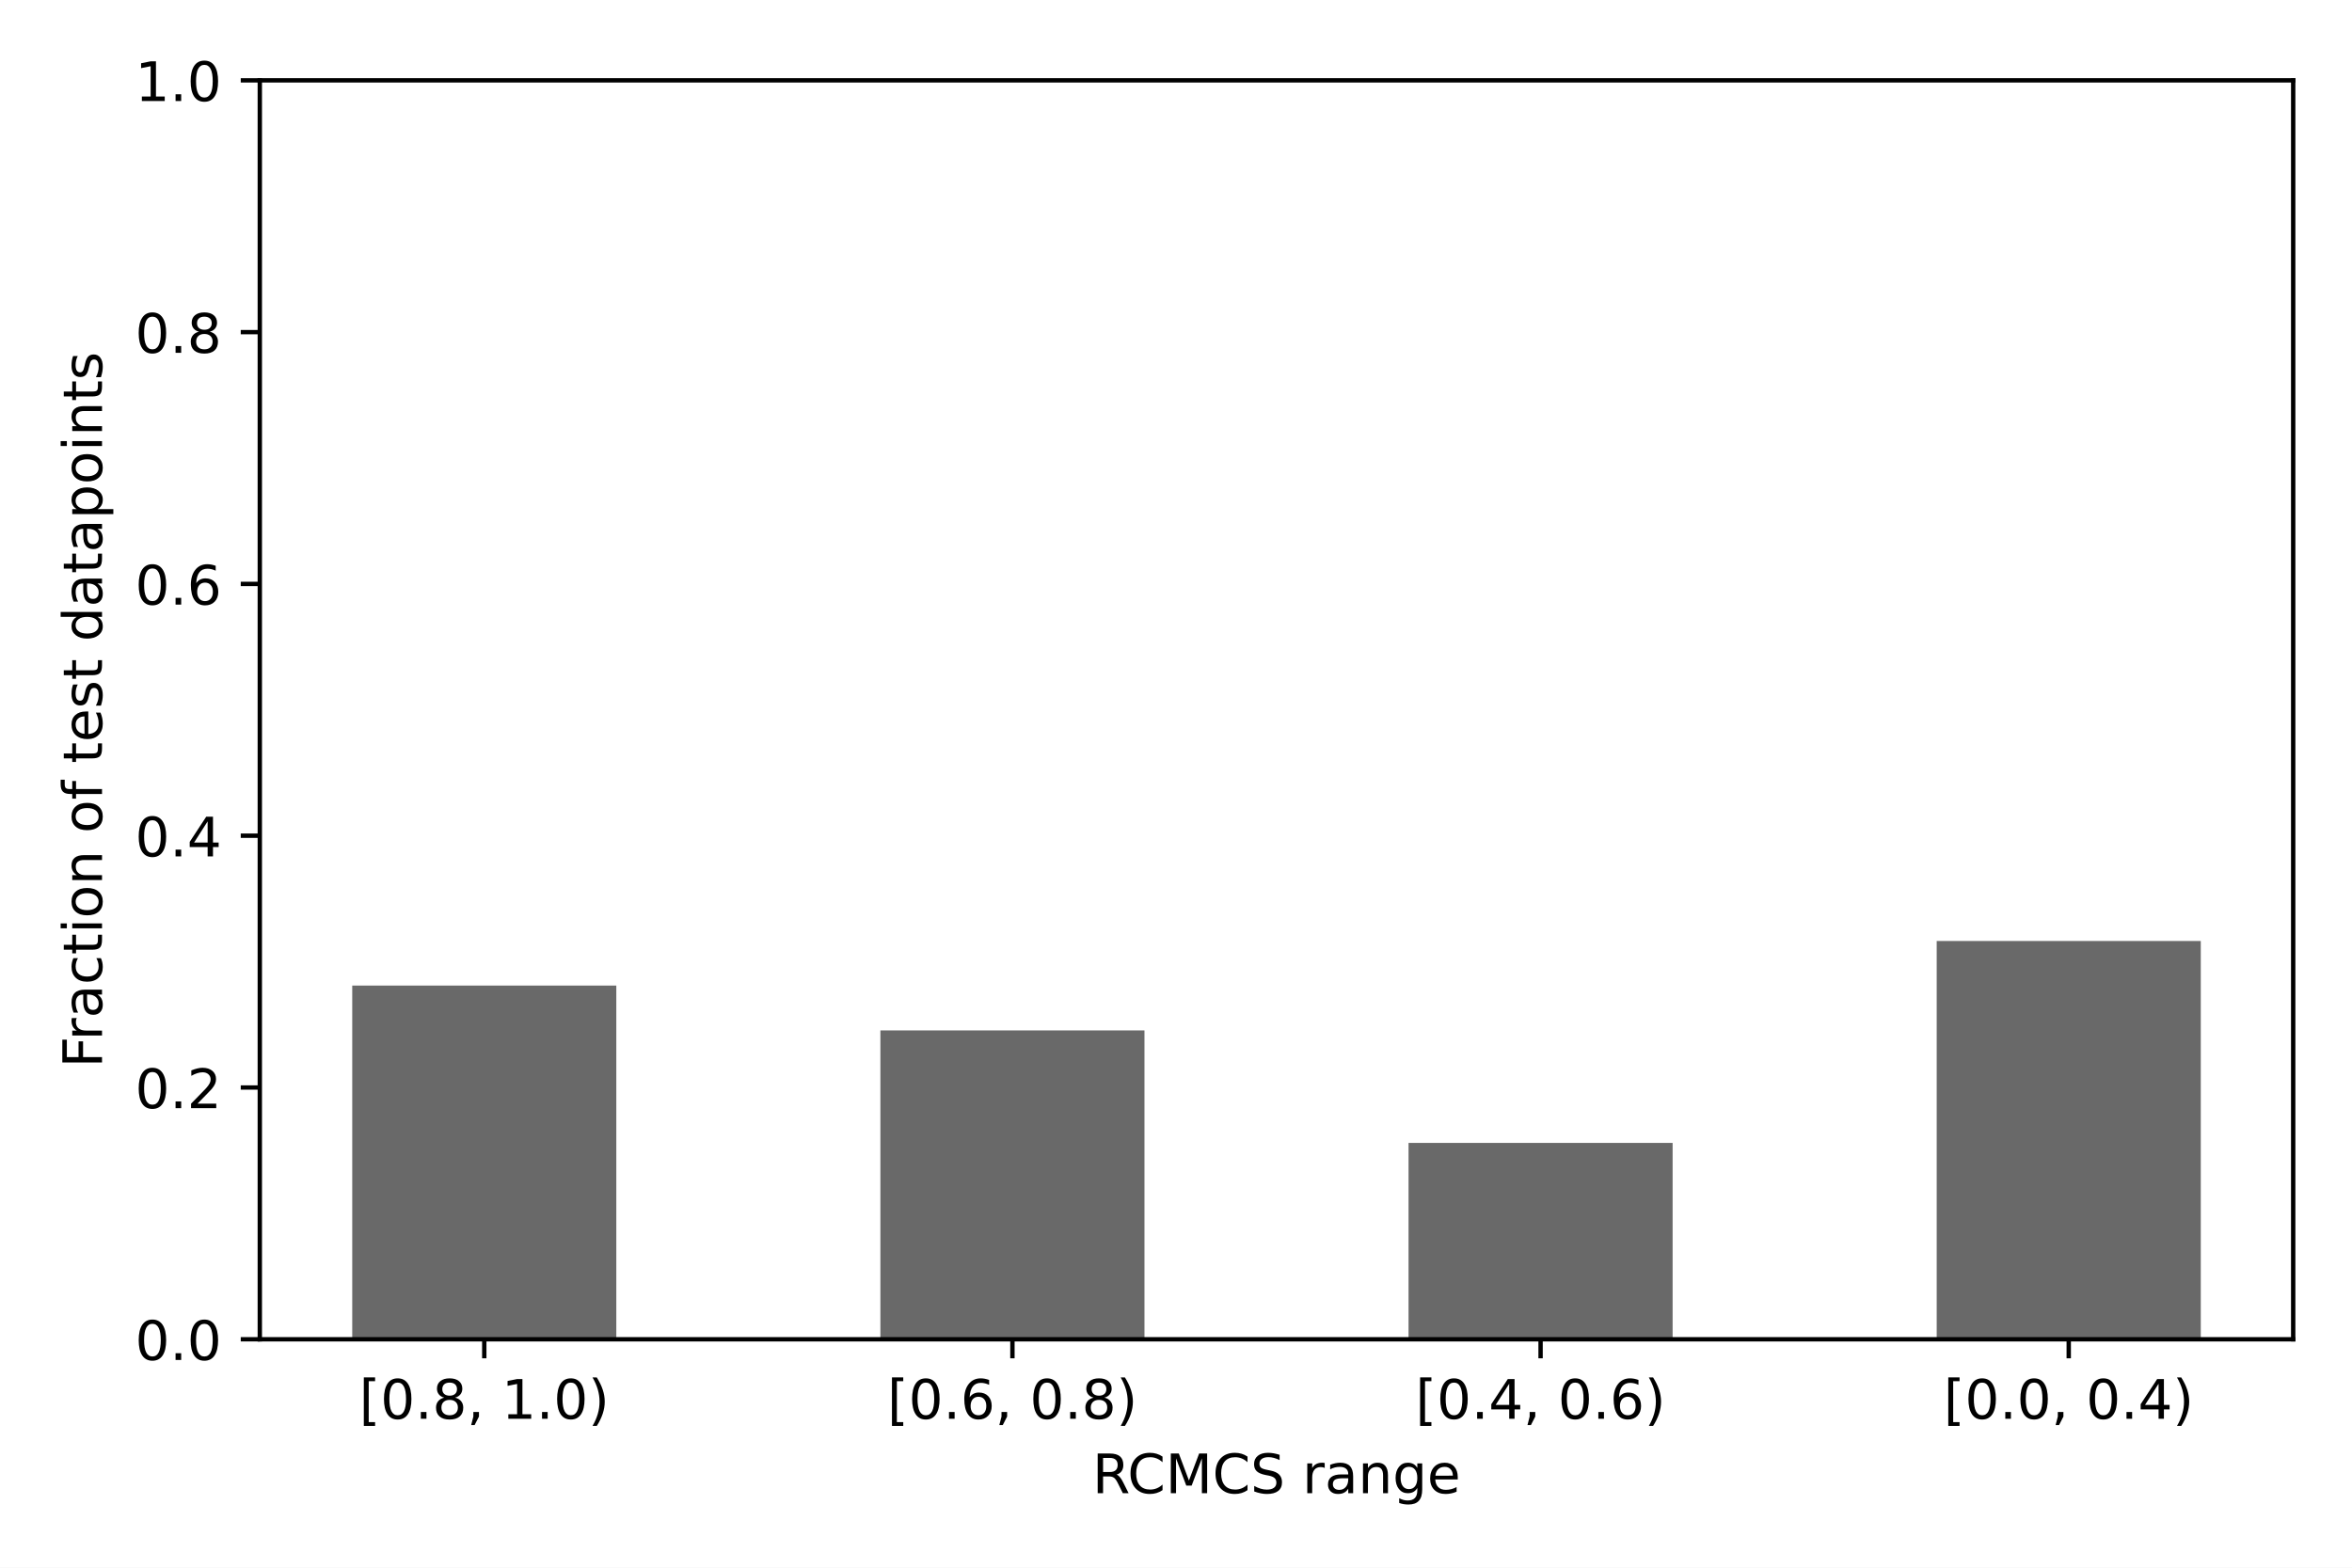
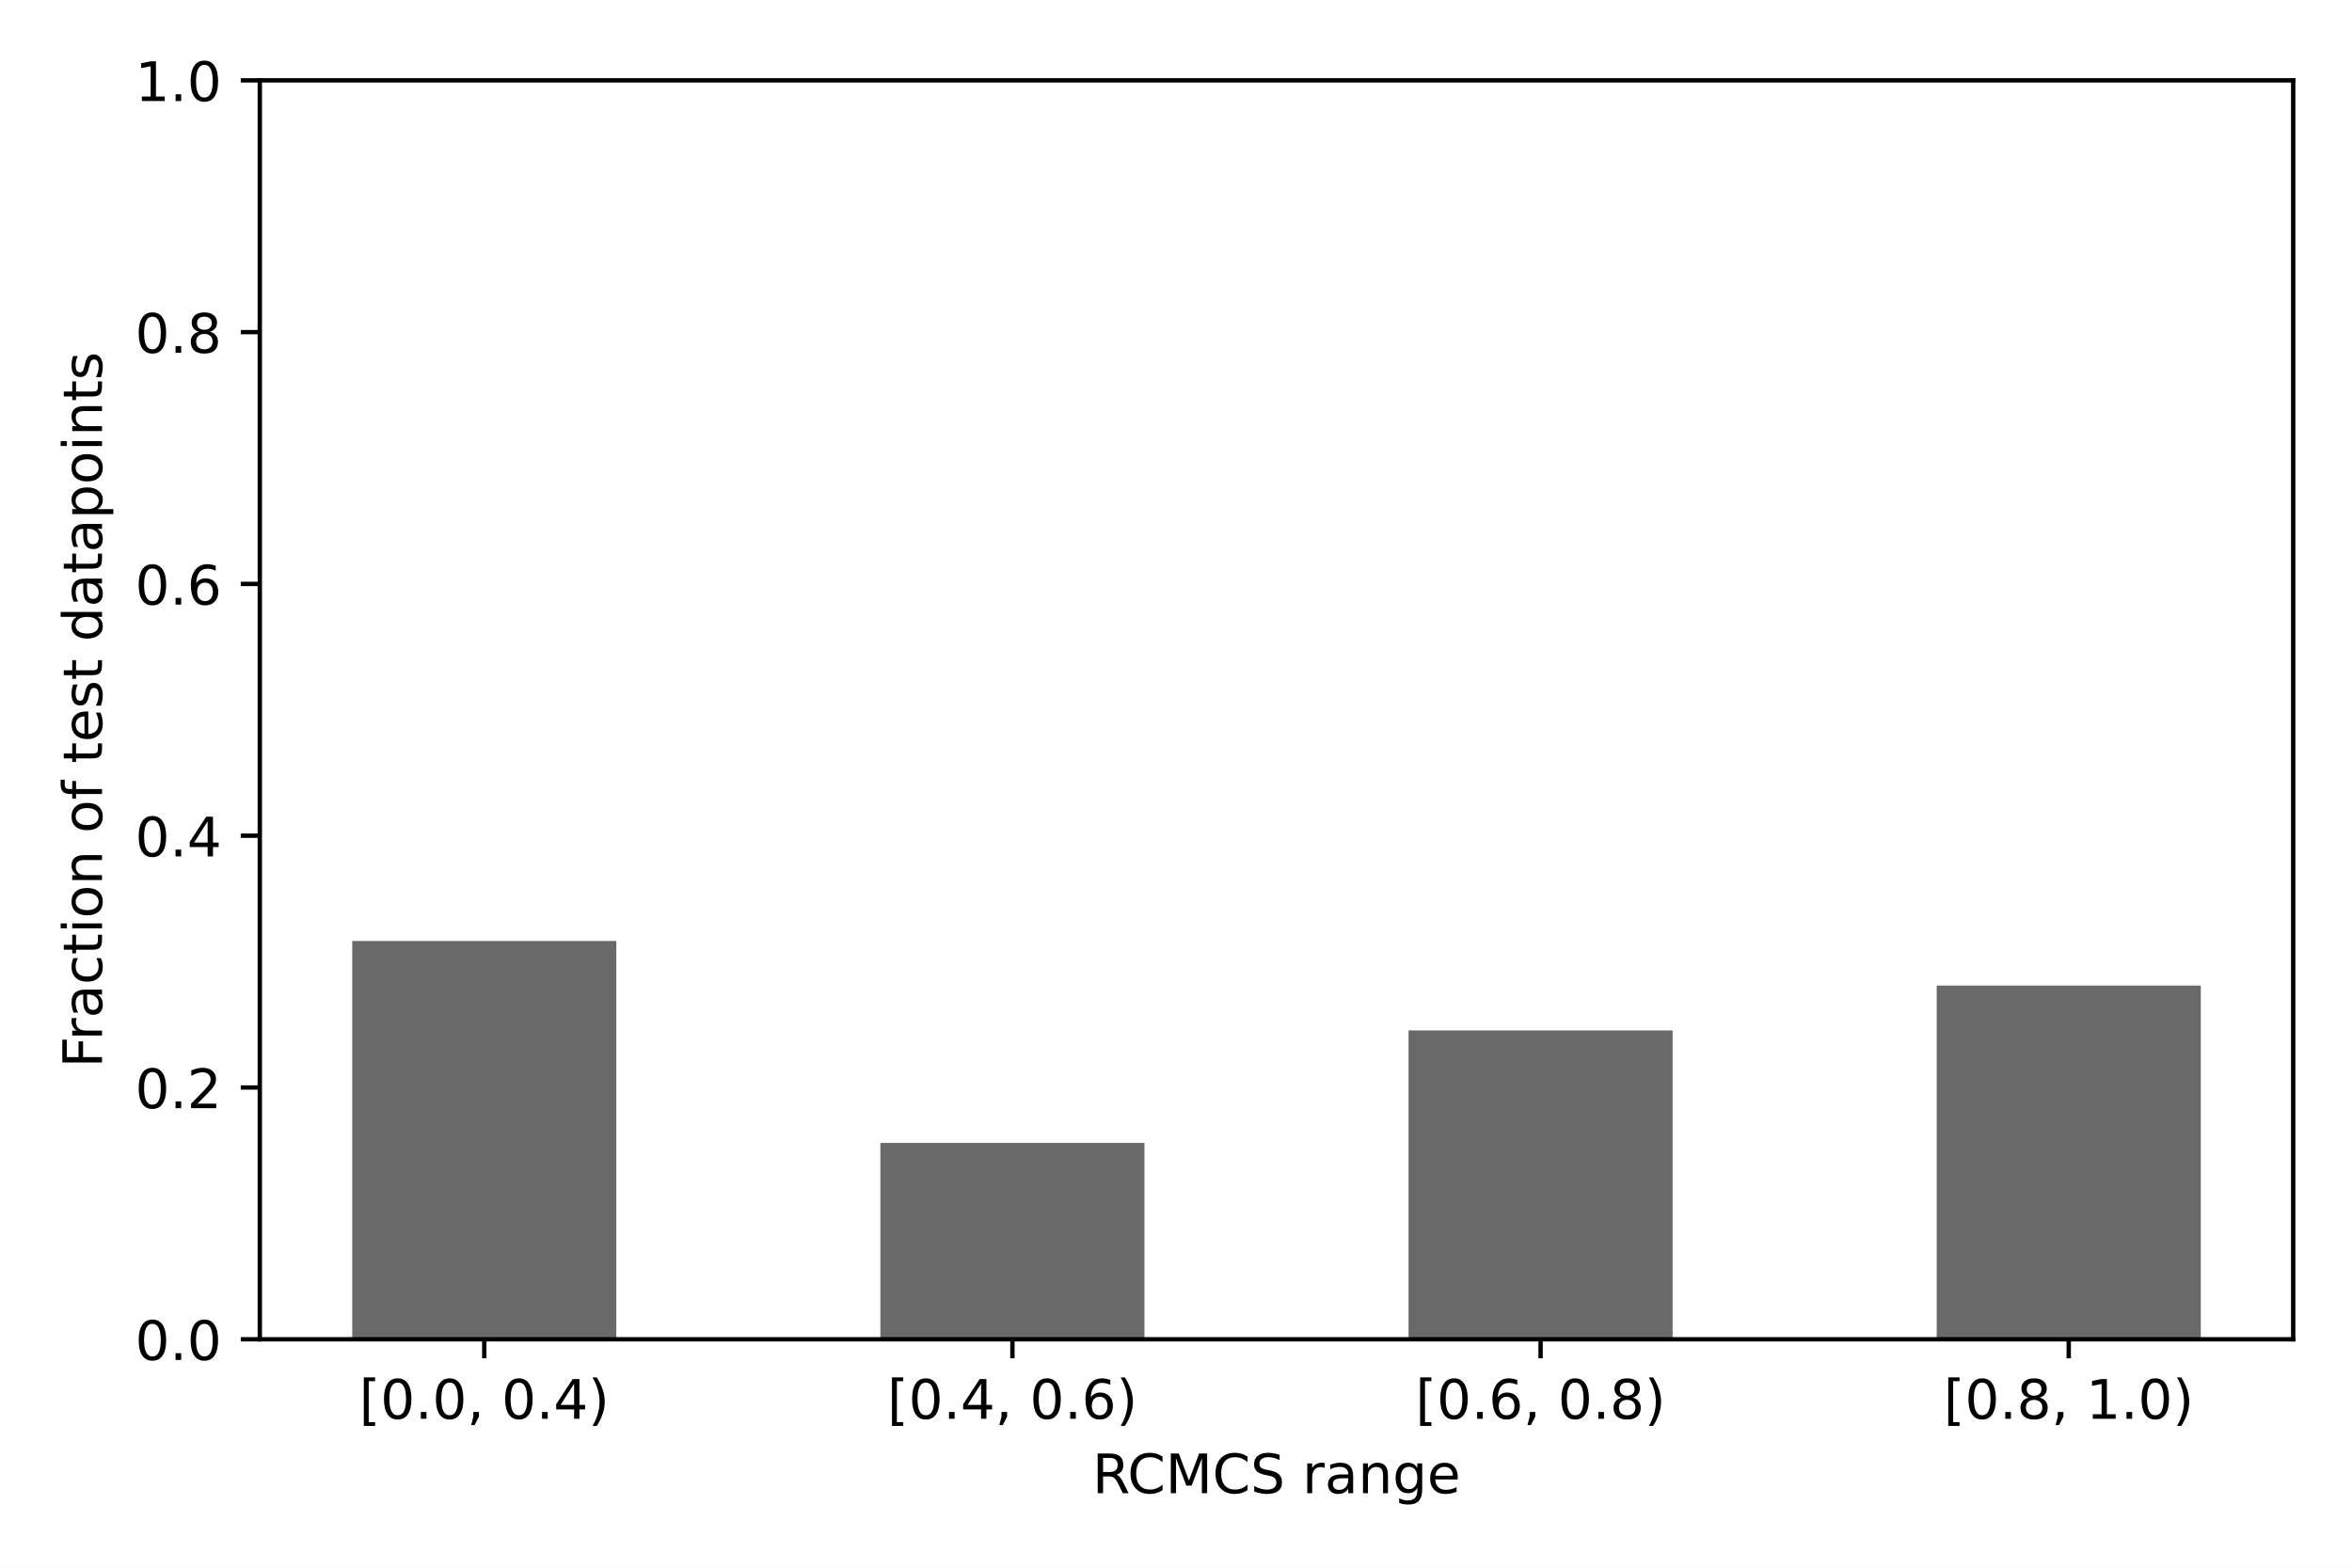
<svg xmlns="http://www.w3.org/2000/svg" xmlns:xlink="http://www.w3.org/1999/xlink" width="432pt" height="288pt" viewBox="0 0 432 288" version="1.1">
  <defs>
    <style type="text/css">*{stroke-linejoin: round; stroke-linecap: butt}</style>
  </defs>
  <g id="figure_1">
    <g id="patch_1">
      <path d="M 0 288  L 432 288  L 432 0  L 0 0  z " style="fill: #ffffff" />
    </g>
    <g id="axes_1">
      <g id="patch_2">
        <path d="M 47.72 246.04  L 421.2 246.04  L 421.2 14.76  L 47.72 14.76  z " style="fill: #ffffff" />
      </g>
      <g id="patch_3">
-         <path d="M 64.696 246.04  L 113.2 246.04  L 113.2 181.06  L 64.696 181.06  z " clip-path="url(#pc633593253)" style="fill: #696969" />
+         <path d="M 64.696 246.04  L 113.2 246.04  L 113.2 172.865  L 64.696 172.865  z " clip-path="url(#p14453ec26d)" style="fill: #696969" />
      </g>
      <g id="patch_4">
-         <path d="M 161.704 246.04  L 210.208 246.04  L 210.208 189.298  L 161.704 189.298  z " clip-path="url(#pc633593253)" style="fill: #696969" />
+         <path d="M 161.704 246.04  L 210.208 246.04  L 210.208 209.959  L 161.704 209.959  z " clip-path="url(#p14453ec26d)" style="fill: #696969" />
      </g>
      <g id="patch_5">
-         <path d="M 258.712 246.04  L 307.216 246.04  L 307.216 209.959  L 258.712 209.959  z " clip-path="url(#pc633593253)" style="fill: #696969" />
+         <path d="M 258.712 246.04  L 307.216 246.04  L 307.216 189.298  L 258.712 189.298  z " clip-path="url(#p14453ec26d)" style="fill: #696969" />
      </g>
      <g id="patch_6">
-         <path d="M 355.72 246.04  L 404.224 246.04  L 404.224 172.865  L 355.72 172.865  z " clip-path="url(#pc633593253)" style="fill: #696969" />
+         <path d="M 355.72 246.04  L 404.224 246.04  L 404.224 181.06  L 355.72 181.06  z " clip-path="url(#p14453ec26d)" style="fill: #696969" />
      </g>
      <g id="matplotlib.axis_1">
        <g id="xtick_1">
          <g id="line2d_1">
            <defs>
-               <path id="m2c9b102f29" d="M 0 0  L 0 3.5  " style="stroke: #000000; stroke-width: 0.8" />
+               <path id="m95282a0115" d="M 0 0  L 0 3.5  " style="stroke: #000000; stroke-width: 0.8" />
            </defs>
            <g>
-               <use xlink:href="#m2c9b102f29" x="88.948" y="246.04" style="stroke: #000000; stroke-width: 0.8" />
+               <use xlink:href="#m95282a0115" x="88.948" y="246.04" style="stroke: #000000; stroke-width: 0.8" />
            </g>
          </g>
          <g id="text_1">
            <g transform="translate(65.9655 260.6384) scale(0.1 -0.1)">
              <defs>
                <path id="DejaVuSans-5b" d="M 550 4863  L 1875 4863  L 1875 4416  L 1125 4416  L 1125 -397  L 1875 -397  L 1875 -844  L 550 -844  L 550 4863  z " transform="scale(0.015625)" />
                <path id="DejaVuSans-30" d="M 2034 4250  Q 1547 4250 1301 3770  Q 1056 3291 1056 2328  Q 1056 1369 1301 889  Q 1547 409 2034 409  Q 2525 409 2770 889  Q 3016 1369 3016 2328  Q 3016 3291 2770 3770  Q 2525 4250 2034 4250  z M 2034 4750  Q 2819 4750 3233 4129  Q 3647 3509 3647 2328  Q 3647 1150 3233 529  Q 2819 -91 2034 -91  Q 1250 -91 836 529  Q 422 1150 422 2328  Q 422 3509 836 4129  Q 1250 4750 2034 4750  z " transform="scale(0.015625)" />
                <path id="DejaVuSans-2e" d="M 684 794  L 1344 794  L 1344 0  L 684 0  L 684 794  z " transform="scale(0.015625)" />
-                 <path id="DejaVuSans-38" d="M 2034 2216  Q 1584 2216 1326 1975  Q 1069 1734 1069 1313  Q 1069 891 1326 650  Q 1584 409 2034 409  Q 2484 409 2743 651  Q 3003 894 3003 1313  Q 3003 1734 2745 1975  Q 2488 2216 2034 2216  z M 1403 2484  Q 997 2584 770 2862  Q 544 3141 544 3541  Q 544 4100 942 4425  Q 1341 4750 2034 4750  Q 2731 4750 3128 4425  Q 3525 4100 3525 3541  Q 3525 3141 3298 2862  Q 3072 2584 2669 2484  Q 3125 2378 3379 2068  Q 3634 1759 3634 1313  Q 3634 634 3220 271  Q 2806 -91 2034 -91  Q 1263 -91 848 271  Q 434 634 434 1313  Q 434 1759 690 2068  Q 947 2378 1403 2484  z M 1172 3481  Q 1172 3119 1398 2916  Q 1625 2713 2034 2713  Q 2441 2713 2670 2916  Q 2900 3119 2900 3481  Q 2900 3844 2670 4047  Q 2441 4250 2034 4250  Q 1625 4250 1398 4047  Q 1172 3844 1172 3481  z " transform="scale(0.015625)" />
                <path id="DejaVuSans-2c" d="M 750 794  L 1409 794  L 1409 256  L 897 -744  L 494 -744  L 750 256  L 750 794  z " transform="scale(0.015625)" />
                <path id="DejaVuSans-20" transform="scale(0.015625)" />
-                 <path id="DejaVuSans-31" d="M 794 531  L 1825 531  L 1825 4091  L 703 3866  L 703 4441  L 1819 4666  L 2450 4666  L 2450 531  L 3481 531  L 3481 0  L 794 0  L 794 531  z " transform="scale(0.015625)" />
+                 <path id="DejaVuSans-34" d="M 2419 4116  L 825 1625  L 2419 1625  L 2419 4116  z M 2253 4666  L 3047 4666  L 3047 1625  L 3713 1625  L 3713 1100  L 3047 1100  L 3047 0  L 2419 0  L 2419 1100  L 313 1100  L 313 1709  L 2253 4666  z " transform="scale(0.015625)" />
                <path id="DejaVuSans-29" d="M 513 4856  L 1013 4856  Q 1481 4119 1714 3412  Q 1947 2706 1947 2009  Q 1947 1309 1714 600  Q 1481 -109 1013 -844  L 513 -844  Q 928 -128 1133 580  Q 1338 1288 1338 2009  Q 1338 2731 1133 3434  Q 928 4138 513 4856  z " transform="scale(0.015625)" />
              </defs>
              <use xlink:href="#DejaVuSans-5b" />
              <use xlink:href="#DejaVuSans-30" x="39.014" />
              <use xlink:href="#DejaVuSans-2e" x="102.637" />
-               <use xlink:href="#DejaVuSans-38" x="134.424" />
+               <use xlink:href="#DejaVuSans-30" x="134.424" />
              <use xlink:href="#DejaVuSans-2c" x="198.047" />
              <use xlink:href="#DejaVuSans-20" x="229.834" />
-               <use xlink:href="#DejaVuSans-31" x="261.621" />
+               <use xlink:href="#DejaVuSans-30" x="261.621" />
              <use xlink:href="#DejaVuSans-2e" x="325.244" />
-               <use xlink:href="#DejaVuSans-30" x="357.031" />
+               <use xlink:href="#DejaVuSans-34" x="357.031" />
              <use xlink:href="#DejaVuSans-29" x="420.654" />
            </g>
          </g>
        </g>
        <g id="xtick_2">
          <g id="line2d_2">
            <g>
-               <use xlink:href="#m2c9b102f29" x="185.956" y="246.04" style="stroke: #000000; stroke-width: 0.8" />
+               <use xlink:href="#m95282a0115" x="185.956" y="246.04" style="stroke: #000000; stroke-width: 0.8" />
            </g>
          </g>
          <g id="text_2">
            <g transform="translate(162.9733 260.6384) scale(0.1 -0.1)">
              <defs>
                <path id="DejaVuSans-36" d="M 2113 2584  Q 1688 2584 1439 2293  Q 1191 2003 1191 1497  Q 1191 994 1439 701  Q 1688 409 2113 409  Q 2538 409 2786 701  Q 3034 994 3034 1497  Q 3034 2003 2786 2293  Q 2538 2584 2113 2584  z M 3366 4563  L 3366 3988  Q 3128 4100 2886 4159  Q 2644 4219 2406 4219  Q 1781 4219 1451 3797  Q 1122 3375 1075 2522  Q 1259 2794 1537 2939  Q 1816 3084 2150 3084  Q 2853 3084 3261 2657  Q 3669 2231 3669 1497  Q 3669 778 3244 343  Q 2819 -91 2113 -91  Q 1303 -91 875 529  Q 447 1150 447 2328  Q 447 3434 972 4092  Q 1497 4750 2381 4750  Q 2619 4750 2861 4703  Q 3103 4656 3366 4563  z " transform="scale(0.015625)" />
+               </defs>
+               <use xlink:href="#DejaVuSans-5b" />
+               <use xlink:href="#DejaVuSans-30" x="39.014" />
+               <use xlink:href="#DejaVuSans-2e" x="102.637" />
+               <use xlink:href="#DejaVuSans-34" x="134.424" />
+               <use xlink:href="#DejaVuSans-2c" x="198.047" />
+               <use xlink:href="#DejaVuSans-20" x="229.834" />
+               <use xlink:href="#DejaVuSans-30" x="261.621" />
+               <use xlink:href="#DejaVuSans-2e" x="325.244" />
+               <use xlink:href="#DejaVuSans-36" x="357.031" />
+               <use xlink:href="#DejaVuSans-29" x="420.654" />
+             </g>
+           </g>
+         </g>
+         <g id="xtick_3">
+           <g id="line2d_3">
+             <g>
+               <use xlink:href="#m95282a0115" x="282.964" y="246.04" style="stroke: #000000; stroke-width: 0.8" />
+             </g>
+           </g>
+           <g id="text_3">
+             <g transform="translate(259.9811 260.6384) scale(0.1 -0.1)">
+               <defs>
+                 <path id="DejaVuSans-38" d="M 2034 2216  Q 1584 2216 1326 1975  Q 1069 1734 1069 1313  Q 1069 891 1326 650  Q 1584 409 2034 409  Q 2484 409 2743 651  Q 3003 894 3003 1313  Q 3003 1734 2745 1975  Q 2488 2216 2034 2216  z M 1403 2484  Q 997 2584 770 2862  Q 544 3141 544 3541  Q 544 4100 942 4425  Q 1341 4750 2034 4750  Q 2731 4750 3128 4425  Q 3525 4100 3525 3541  Q 3525 3141 3298 2862  Q 3072 2584 2669 2484  Q 3125 2378 3379 2068  Q 3634 1759 3634 1313  Q 3634 634 3220 271  Q 2806 -91 2034 -91  Q 1263 -91 848 271  Q 434 634 434 1313  Q 434 1759 690 2068  Q 947 2378 1403 2484  z M 1172 3481  Q 1172 3119 1398 2916  Q 1625 2713 2034 2713  Q 2441 2713 2670 2916  Q 2900 3119 2900 3481  Q 2900 3844 2670 4047  Q 2441 4250 2034 4250  Q 1625 4250 1398 4047  Q 1172 3844 1172 3481  z " transform="scale(0.015625)" />
              </defs>
              <use xlink:href="#DejaVuSans-5b" />
              <use xlink:href="#DejaVuSans-30" x="39.014" />
              <use xlink:href="#DejaVuSans-2e" x="102.637" />
              <use xlink:href="#DejaVuSans-36" x="134.424" />
              <use xlink:href="#DejaVuSans-2c" x="198.047" />
              <use xlink:href="#DejaVuSans-20" x="229.834" />
              <use xlink:href="#DejaVuSans-30" x="261.621" />
              <use xlink:href="#DejaVuSans-2e" x="325.244" />
              <use xlink:href="#DejaVuSans-38" x="357.031" />
              <use xlink:href="#DejaVuSans-29" x="420.654" />
            </g>
          </g>
        </g>
-         <g id="xtick_3">
-           <g id="line2d_3">
-             <g>
-               <use xlink:href="#m2c9b102f29" x="282.964" y="246.04" style="stroke: #000000; stroke-width: 0.8" />
-             </g>
-           </g>
-           <g id="text_3">
-             <g transform="translate(259.9811 260.6384) scale(0.1 -0.1)">
-               <defs>
-                 <path id="DejaVuSans-34" d="M 2419 4116  L 825 1625  L 2419 1625  L 2419 4116  z M 2253 4666  L 3047 4666  L 3047 1625  L 3713 1625  L 3713 1100  L 3047 1100  L 3047 0  L 2419 0  L 2419 1100  L 313 1100  L 313 1709  L 2253 4666  z " transform="scale(0.015625)" />
+         <g id="xtick_4">
+           <g id="line2d_4">
+             <g>
+               <use xlink:href="#m95282a0115" x="379.972" y="246.04" style="stroke: #000000; stroke-width: 0.8" />
+             </g>
+           </g>
+           <g id="text_4">
+             <g transform="translate(356.9889 260.6384) scale(0.1 -0.1)">
+               <defs>
+                 <path id="DejaVuSans-31" d="M 794 531  L 1825 531  L 1825 4091  L 703 3866  L 703 4441  L 1819 4666  L 2450 4666  L 2450 531  L 3481 531  L 3481 0  L 794 0  L 794 531  z " transform="scale(0.015625)" />
              </defs>
              <use xlink:href="#DejaVuSans-5b" />
              <use xlink:href="#DejaVuSans-30" x="39.014" />
              <use xlink:href="#DejaVuSans-2e" x="102.637" />
-               <use xlink:href="#DejaVuSans-34" x="134.424" />
+               <use xlink:href="#DejaVuSans-38" x="134.424" />
              <use xlink:href="#DejaVuSans-2c" x="198.047" />
              <use xlink:href="#DejaVuSans-20" x="229.834" />
-               <use xlink:href="#DejaVuSans-30" x="261.621" />
+               <use xlink:href="#DejaVuSans-31" x="261.621" />
              <use xlink:href="#DejaVuSans-2e" x="325.244" />
-               <use xlink:href="#DejaVuSans-36" x="357.031" />
-               <use xlink:href="#DejaVuSans-29" x="420.654" />
-             </g>
-           </g>
-         </g>
-         <g id="xtick_4">
-           <g id="line2d_4">
-             <g>
-               <use xlink:href="#m2c9b102f29" x="379.972" y="246.04" style="stroke: #000000; stroke-width: 0.8" />
-             </g>
-           </g>
-           <g id="text_4">
-             <g transform="translate(356.9889 260.6384) scale(0.1 -0.1)">
-               <use xlink:href="#DejaVuSans-5b" />
-               <use xlink:href="#DejaVuSans-30" x="39.014" />
-               <use xlink:href="#DejaVuSans-2e" x="102.637" />
-               <use xlink:href="#DejaVuSans-30" x="134.424" />
-               <use xlink:href="#DejaVuSans-2c" x="198.047" />
-               <use xlink:href="#DejaVuSans-20" x="229.834" />
-               <use xlink:href="#DejaVuSans-30" x="261.621" />
-               <use xlink:href="#DejaVuSans-2e" x="325.244" />
-               <use xlink:href="#DejaVuSans-34" x="357.031" />
+               <use xlink:href="#DejaVuSans-30" x="357.031" />
              <use xlink:href="#DejaVuSans-29" x="420.654" />
            </g>
          </g>
        </g>
        <g id="text_5">
          <g transform="translate(200.6366 274.3166) scale(0.1 -0.1)">
            <defs>
              <path id="DejaVuSans-52" d="M 2841 2188  Q 3044 2119 3236 1894  Q 3428 1669 3622 1275  L 4263 0  L 3584 0  L 2988 1197  Q 2756 1666 2539 1819  Q 2322 1972 1947 1972  L 1259 1972  L 1259 0  L 628 0  L 628 4666  L 2053 4666  Q 2853 4666 3247 4331  Q 3641 3997 3641 3322  Q 3641 2881 3436 2590  Q 3231 2300 2841 2188  z M 1259 4147  L 1259 2491  L 2053 2491  Q 2509 2491 2742 2702  Q 2975 2913 2975 3322  Q 2975 3731 2742 3939  Q 2509 4147 2053 4147  L 1259 4147  z " transform="scale(0.015625)" />
              <path id="DejaVuSans-43" d="M 4122 4306  L 4122 3641  Q 3803 3938 3442 4084  Q 3081 4231 2675 4231  Q 1875 4231 1450 3742  Q 1025 3253 1025 2328  Q 1025 1406 1450 917  Q 1875 428 2675 428  Q 3081 428 3442 575  Q 3803 722 4122 1019  L 4122 359  Q 3791 134 3420 21  Q 3050 -91 2638 -91  Q 1578 -91 968 557  Q 359 1206 359 2328  Q 359 3453 968 4101  Q 1578 4750 2638 4750  Q 3056 4750 3426 4639  Q 3797 4528 4122 4306  z " transform="scale(0.015625)" />
              <path id="DejaVuSans-4d" d="M 628 4666  L 1569 4666  L 2759 1491  L 3956 4666  L 4897 4666  L 4897 0  L 4281 0  L 4281 4097  L 3078 897  L 2444 897  L 1241 4097  L 1241 0  L 628 0  L 628 4666  z " transform="scale(0.015625)" />
              <path id="DejaVuSans-53" d="M 3425 4513  L 3425 3897  Q 3066 4069 2747 4153  Q 2428 4238 2131 4238  Q 1616 4238 1336 4038  Q 1056 3838 1056 3469  Q 1056 3159 1242 3001  Q 1428 2844 1947 2747  L 2328 2669  Q 3034 2534 3370 2195  Q 3706 1856 3706 1288  Q 3706 609 3251 259  Q 2797 -91 1919 -91  Q 1588 -91 1214 -16  Q 841 59 441 206  L 441 856  Q 825 641 1194 531  Q 1563 422 1919 422  Q 2459 422 2753 634  Q 3047 847 3047 1241  Q 3047 1584 2836 1778  Q 2625 1972 2144 2069  L 1759 2144  Q 1053 2284 737 2584  Q 422 2884 422 3419  Q 422 4038 858 4394  Q 1294 4750 2059 4750  Q 2388 4750 2728 4690  Q 3069 4631 3425 4513  z " transform="scale(0.015625)" />
              <path id="DejaVuSans-72" d="M 2631 2963  Q 2534 3019 2420 3045  Q 2306 3072 2169 3072  Q 1681 3072 1420 2755  Q 1159 2438 1159 1844  L 1159 0  L 581 0  L 581 3500  L 1159 3500  L 1159 2956  Q 1341 3275 1631 3429  Q 1922 3584 2338 3584  Q 2397 3584 2469 3576  Q 2541 3569 2628 3553  L 2631 2963  z " transform="scale(0.015625)" />
              <path id="DejaVuSans-61" d="M 2194 1759  Q 1497 1759 1228 1600  Q 959 1441 959 1056  Q 959 750 1161 570  Q 1363 391 1709 391  Q 2188 391 2477 730  Q 2766 1069 2766 1631  L 2766 1759  L 2194 1759  z M 3341 1997  L 3341 0  L 2766 0  L 2766 531  Q 2569 213 2275 61  Q 1981 -91 1556 -91  Q 1019 -91 701 211  Q 384 513 384 1019  Q 384 1609 779 1909  Q 1175 2209 1959 2209  L 2766 2209  L 2766 2266  Q 2766 2663 2505 2880  Q 2244 3097 1772 3097  Q 1472 3097 1187 3025  Q 903 2953 641 2809  L 641 3341  Q 956 3463 1253 3523  Q 1550 3584 1831 3584  Q 2591 3584 2966 3190  Q 3341 2797 3341 1997  z " transform="scale(0.015625)" />
              <path id="DejaVuSans-6e" d="M 3513 2113  L 3513 0  L 2938 0  L 2938 2094  Q 2938 2591 2744 2837  Q 2550 3084 2163 3084  Q 1697 3084 1428 2787  Q 1159 2491 1159 1978  L 1159 0  L 581 0  L 581 3500  L 1159 3500  L 1159 2956  Q 1366 3272 1645 3428  Q 1925 3584 2291 3584  Q 2894 3584 3203 3211  Q 3513 2838 3513 2113  z " transform="scale(0.015625)" />
              <path id="DejaVuSans-67" d="M 2906 1791  Q 2906 2416 2648 2759  Q 2391 3103 1925 3103  Q 1463 3103 1205 2759  Q 947 2416 947 1791  Q 947 1169 1205 825  Q 1463 481 1925 481  Q 2391 481 2648 825  Q 2906 1169 2906 1791  z M 3481 434  Q 3481 -459 3084 -895  Q 2688 -1331 1869 -1331  Q 1566 -1331 1297 -1286  Q 1028 -1241 775 -1147  L 775 -588  Q 1028 -725 1275 -790  Q 1522 -856 1778 -856  Q 2344 -856 2625 -561  Q 2906 -266 2906 331  L 2906 616  Q 2728 306 2450 153  Q 2172 0 1784 0  Q 1141 0 747 490  Q 353 981 353 1791  Q 353 2603 747 3093  Q 1141 3584 1784 3584  Q 2172 3584 2450 3431  Q 2728 3278 2906 2969  L 2906 3500  L 3481 3500  L 3481 434  z " transform="scale(0.015625)" />
              <path id="DejaVuSans-65" d="M 3597 1894  L 3597 1613  L 953 1613  Q 991 1019 1311 708  Q 1631 397 2203 397  Q 2534 397 2845 478  Q 3156 559 3463 722  L 3463 178  Q 3153 47 2828 -22  Q 2503 -91 2169 -91  Q 1331 -91 842 396  Q 353 884 353 1716  Q 353 2575 817 3079  Q 1281 3584 2069 3584  Q 2775 3584 3186 3129  Q 3597 2675 3597 1894  z M 3022 2063  Q 3016 2534 2758 2815  Q 2500 3097 2075 3097  Q 1594 3097 1305 2825  Q 1016 2553 972 2059  L 3022 2063  z " transform="scale(0.015625)" />
            </defs>
            <use xlink:href="#DejaVuSans-52" />
            <use xlink:href="#DejaVuSans-43" x="64.482" />
            <use xlink:href="#DejaVuSans-4d" x="134.307" />
            <use xlink:href="#DejaVuSans-43" x="220.586" />
            <use xlink:href="#DejaVuSans-53" x="290.41" />
            <use xlink:href="#DejaVuSans-20" x="353.887" />
            <use xlink:href="#DejaVuSans-72" x="385.674" />
            <use xlink:href="#DejaVuSans-61" x="426.787" />
            <use xlink:href="#DejaVuSans-6e" x="488.066" />
            <use xlink:href="#DejaVuSans-67" x="551.445" />
            <use xlink:href="#DejaVuSans-65" x="614.922" />
          </g>
        </g>
      </g>
      <g id="matplotlib.axis_2">
        <g id="ytick_1">
          <g id="line2d_5">
            <defs>
-               <path id="m348371234d" d="M 0 0  L -3.5 0  " style="stroke: #000000; stroke-width: 0.8" />
+               <path id="mdfc14632fb" d="M 0 0  L -3.5 0  " style="stroke: #000000; stroke-width: 0.8" />
            </defs>
            <g>
-               <use xlink:href="#m348371234d" x="47.72" y="246.04" style="stroke: #000000; stroke-width: 0.8" />
+               <use xlink:href="#mdfc14632fb" x="47.72" y="246.04" style="stroke: #000000; stroke-width: 0.8" />
            </g>
          </g>
          <g id="text_6">
            <g transform="translate(24.81687 249.8392) scale(0.1 -0.1)">
              <use xlink:href="#DejaVuSans-30" />
              <use xlink:href="#DejaVuSans-2e" x="63.623" />
              <use xlink:href="#DejaVuSans-30" x="95.41" />
            </g>
          </g>
        </g>
        <g id="ytick_2">
          <g id="line2d_6">
            <g>
-               <use xlink:href="#m348371234d" x="47.72" y="199.784" style="stroke: #000000; stroke-width: 0.8" />
+               <use xlink:href="#mdfc14632fb" x="47.72" y="199.784" style="stroke: #000000; stroke-width: 0.8" />
            </g>
          </g>
          <g id="text_7">
            <g transform="translate(24.81687 203.5832) scale(0.1 -0.1)">
              <defs>
                <path id="DejaVuSans-32" d="M 1228 531  L 3431 531  L 3431 0  L 469 0  L 469 531  Q 828 903 1448 1529  Q 2069 2156 2228 2338  Q 2531 2678 2651 2914  Q 2772 3150 2772 3378  Q 2772 3750 2511 3984  Q 2250 4219 1831 4219  Q 1534 4219 1204 4116  Q 875 4013 500 3803  L 500 4441  Q 881 4594 1212 4672  Q 1544 4750 1819 4750  Q 2544 4750 2975 4387  Q 3406 4025 3406 3419  Q 3406 3131 3298 2873  Q 3191 2616 2906 2266  Q 2828 2175 2409 1742  Q 1991 1309 1228 531  z " transform="scale(0.015625)" />
              </defs>
              <use xlink:href="#DejaVuSans-30" />
              <use xlink:href="#DejaVuSans-2e" x="63.623" />
              <use xlink:href="#DejaVuSans-32" x="95.41" />
            </g>
          </g>
        </g>
        <g id="ytick_3">
          <g id="line2d_7">
            <g>
-               <use xlink:href="#m348371234d" x="47.72" y="153.528" style="stroke: #000000; stroke-width: 0.8" />
+               <use xlink:href="#mdfc14632fb" x="47.72" y="153.528" style="stroke: #000000; stroke-width: 0.8" />
            </g>
          </g>
          <g id="text_8">
            <g transform="translate(24.81687 157.3272) scale(0.1 -0.1)">
              <use xlink:href="#DejaVuSans-30" />
              <use xlink:href="#DejaVuSans-2e" x="63.623" />
              <use xlink:href="#DejaVuSans-34" x="95.41" />
            </g>
          </g>
        </g>
        <g id="ytick_4">
          <g id="line2d_8">
            <g>
-               <use xlink:href="#m348371234d" x="47.72" y="107.272" style="stroke: #000000; stroke-width: 0.8" />
+               <use xlink:href="#mdfc14632fb" x="47.72" y="107.272" style="stroke: #000000; stroke-width: 0.8" />
            </g>
          </g>
          <g id="text_9">
            <g transform="translate(24.81687 111.0712) scale(0.1 -0.1)">
              <use xlink:href="#DejaVuSans-30" />
              <use xlink:href="#DejaVuSans-2e" x="63.623" />
              <use xlink:href="#DejaVuSans-36" x="95.41" />
            </g>
          </g>
        </g>
        <g id="ytick_5">
          <g id="line2d_9">
            <g>
-               <use xlink:href="#m348371234d" x="47.72" y="61.016" style="stroke: #000000; stroke-width: 0.8" />
+               <use xlink:href="#mdfc14632fb" x="47.72" y="61.016" style="stroke: #000000; stroke-width: 0.8" />
            </g>
          </g>
          <g id="text_10">
            <g transform="translate(24.81687 64.81522) scale(0.1 -0.1)">
              <use xlink:href="#DejaVuSans-30" />
              <use xlink:href="#DejaVuSans-2e" x="63.623" />
              <use xlink:href="#DejaVuSans-38" x="95.41" />
            </g>
          </g>
        </g>
        <g id="ytick_6">
          <g id="line2d_10">
            <g>
-               <use xlink:href="#m348371234d" x="47.72" y="14.76" style="stroke: #000000; stroke-width: 0.8" />
+               <use xlink:href="#mdfc14632fb" x="47.72" y="14.76" style="stroke: #000000; stroke-width: 0.8" />
            </g>
          </g>
          <g id="text_11">
            <g transform="translate(24.81687 18.55922) scale(0.1 -0.1)">
              <use xlink:href="#DejaVuSans-31" />
              <use xlink:href="#DejaVuSans-2e" x="63.623" />
              <use xlink:href="#DejaVuSans-30" x="95.41" />
            </g>
          </g>
        </g>
        <g id="text_12">
          <g transform="translate(18.73719 196.1664) rotate(-90) scale(0.1 -0.1)">
            <defs>
              <path id="DejaVuSans-46" d="M 628 4666  L 3309 4666  L 3309 4134  L 1259 4134  L 1259 2759  L 3109 2759  L 3109 2228  L 1259 2228  L 1259 0  L 628 0  L 628 4666  z " transform="scale(0.015625)" />
              <path id="DejaVuSans-63" d="M 3122 3366  L 3122 2828  Q 2878 2963 2633 3030  Q 2388 3097 2138 3097  Q 1578 3097 1268 2742  Q 959 2388 959 1747  Q 959 1106 1268 751  Q 1578 397 2138 397  Q 2388 397 2633 464  Q 2878 531 3122 666  L 3122 134  Q 2881 22 2623 -34  Q 2366 -91 2075 -91  Q 1284 -91 818 406  Q 353 903 353 1747  Q 353 2603 823 3093  Q 1294 3584 2113 3584  Q 2378 3584 2631 3529  Q 2884 3475 3122 3366  z " transform="scale(0.015625)" />
              <path id="DejaVuSans-74" d="M 1172 4494  L 1172 3500  L 2356 3500  L 2356 3053  L 1172 3053  L 1172 1153  Q 1172 725 1289 603  Q 1406 481 1766 481  L 2356 481  L 2356 0  L 1766 0  Q 1100 0 847 248  Q 594 497 594 1153  L 594 3053  L 172 3053  L 172 3500  L 594 3500  L 594 4494  L 1172 4494  z " transform="scale(0.015625)" />
              <path id="DejaVuSans-69" d="M 603 3500  L 1178 3500  L 1178 0  L 603 0  L 603 3500  z M 603 4863  L 1178 4863  L 1178 4134  L 603 4134  L 603 4863  z " transform="scale(0.015625)" />
              <path id="DejaVuSans-6f" d="M 1959 3097  Q 1497 3097 1228 2736  Q 959 2375 959 1747  Q 959 1119 1226 758  Q 1494 397 1959 397  Q 2419 397 2687 759  Q 2956 1122 2956 1747  Q 2956 2369 2687 2733  Q 2419 3097 1959 3097  z M 1959 3584  Q 2709 3584 3137 3096  Q 3566 2609 3566 1747  Q 3566 888 3137 398  Q 2709 -91 1959 -91  Q 1206 -91 779 398  Q 353 888 353 1747  Q 353 2609 779 3096  Q 1206 3584 1959 3584  z " transform="scale(0.015625)" />
              <path id="DejaVuSans-66" d="M 2375 4863  L 2375 4384  L 1825 4384  Q 1516 4384 1395 4259  Q 1275 4134 1275 3809  L 1275 3500  L 2222 3500  L 2222 3053  L 1275 3053  L 1275 0  L 697 0  L 697 3053  L 147 3053  L 147 3500  L 697 3500  L 697 3744  Q 697 4328 969 4595  Q 1241 4863 1831 4863  L 2375 4863  z " transform="scale(0.015625)" />
              <path id="DejaVuSans-73" d="M 2834 3397  L 2834 2853  Q 2591 2978 2328 3040  Q 2066 3103 1784 3103  Q 1356 3103 1142 2972  Q 928 2841 928 2578  Q 928 2378 1081 2264  Q 1234 2150 1697 2047  L 1894 2003  Q 2506 1872 2764 1633  Q 3022 1394 3022 966  Q 3022 478 2636 193  Q 2250 -91 1575 -91  Q 1294 -91 989 -36  Q 684 19 347 128  L 347 722  Q 666 556 975 473  Q 1284 391 1588 391  Q 1994 391 2212 530  Q 2431 669 2431 922  Q 2431 1156 2273 1281  Q 2116 1406 1581 1522  L 1381 1569  Q 847 1681 609 1914  Q 372 2147 372 2553  Q 372 3047 722 3315  Q 1072 3584 1716 3584  Q 2034 3584 2315 3537  Q 2597 3491 2834 3397  z " transform="scale(0.015625)" />
              <path id="DejaVuSans-64" d="M 2906 2969  L 2906 4863  L 3481 4863  L 3481 0  L 2906 0  L 2906 525  Q 2725 213 2448 61  Q 2172 -91 1784 -91  Q 1150 -91 751 415  Q 353 922 353 1747  Q 353 2572 751 3078  Q 1150 3584 1784 3584  Q 2172 3584 2448 3432  Q 2725 3281 2906 2969  z M 947 1747  Q 947 1113 1208 752  Q 1469 391 1925 391  Q 2381 391 2643 752  Q 2906 1113 2906 1747  Q 2906 2381 2643 2742  Q 2381 3103 1925 3103  Q 1469 3103 1208 2742  Q 947 2381 947 1747  z " transform="scale(0.015625)" />
              <path id="DejaVuSans-70" d="M 1159 525  L 1159 -1331  L 581 -1331  L 581 3500  L 1159 3500  L 1159 2969  Q 1341 3281 1617 3432  Q 1894 3584 2278 3584  Q 2916 3584 3314 3078  Q 3713 2572 3713 1747  Q 3713 922 3314 415  Q 2916 -91 2278 -91  Q 1894 -91 1617 61  Q 1341 213 1159 525  z M 3116 1747  Q 3116 2381 2855 2742  Q 2594 3103 2138 3103  Q 1681 3103 1420 2742  Q 1159 2381 1159 1747  Q 1159 1113 1420 752  Q 1681 391 2138 391  Q 2594 391 2855 752  Q 3116 1113 3116 1747  z " transform="scale(0.015625)" />
            </defs>
            <use xlink:href="#DejaVuSans-46" />
            <use xlink:href="#DejaVuSans-72" x="50.27" />
            <use xlink:href="#DejaVuSans-61" x="91.383" />
            <use xlink:href="#DejaVuSans-63" x="152.662" />
            <use xlink:href="#DejaVuSans-74" x="207.643" />
            <use xlink:href="#DejaVuSans-69" x="246.852" />
            <use xlink:href="#DejaVuSans-6f" x="274.635" />
            <use xlink:href="#DejaVuSans-6e" x="335.816" />
            <use xlink:href="#DejaVuSans-20" x="399.195" />
            <use xlink:href="#DejaVuSans-6f" x="430.982" />
            <use xlink:href="#DejaVuSans-66" x="492.164" />
            <use xlink:href="#DejaVuSans-20" x="527.369" />
            <use xlink:href="#DejaVuSans-74" x="559.156" />
            <use xlink:href="#DejaVuSans-65" x="598.365" />
            <use xlink:href="#DejaVuSans-73" x="659.889" />
            <use xlink:href="#DejaVuSans-74" x="711.988" />
            <use xlink:href="#DejaVuSans-20" x="751.197" />
            <use xlink:href="#DejaVuSans-64" x="782.984" />
            <use xlink:href="#DejaVuSans-61" x="846.461" />
            <use xlink:href="#DejaVuSans-74" x="907.74" />
            <use xlink:href="#DejaVuSans-61" x="946.949" />
            <use xlink:href="#DejaVuSans-70" x="1008.229" />
            <use xlink:href="#DejaVuSans-6f" x="1071.705" />
            <use xlink:href="#DejaVuSans-69" x="1132.887" />
            <use xlink:href="#DejaVuSans-6e" x="1160.67" />
            <use xlink:href="#DejaVuSans-74" x="1224.049" />
            <use xlink:href="#DejaVuSans-73" x="1263.258" />
          </g>
        </g>
      </g>
      <g id="patch_7">
        <path d="M 47.72 246.04  L 47.72 14.76  " style="fill: none; stroke: #000000; stroke-width: 0.8; stroke-linejoin: miter; stroke-linecap: square" />
      </g>
      <g id="patch_8">
        <path d="M 421.2 246.04  L 421.2 14.76  " style="fill: none; stroke: #000000; stroke-width: 0.8; stroke-linejoin: miter; stroke-linecap: square" />
      </g>
      <g id="patch_9">
        <path d="M 47.72 246.04  L 421.2 246.04  " style="fill: none; stroke: #000000; stroke-width: 0.8; stroke-linejoin: miter; stroke-linecap: square" />
      </g>
      <g id="patch_10">
        <path d="M 47.72 14.76  L 421.2 14.76  " style="fill: none; stroke: #000000; stroke-width: 0.8; stroke-linejoin: miter; stroke-linecap: square" />
      </g>
    </g>
  </g>
  <defs>
-     <clipPath id="pc633593253">
+     <clipPath id="p14453ec26d">
      <rect x="47.72" y="14.76" width="373.48" height="231.28" />
    </clipPath>
  </defs>
</svg>
